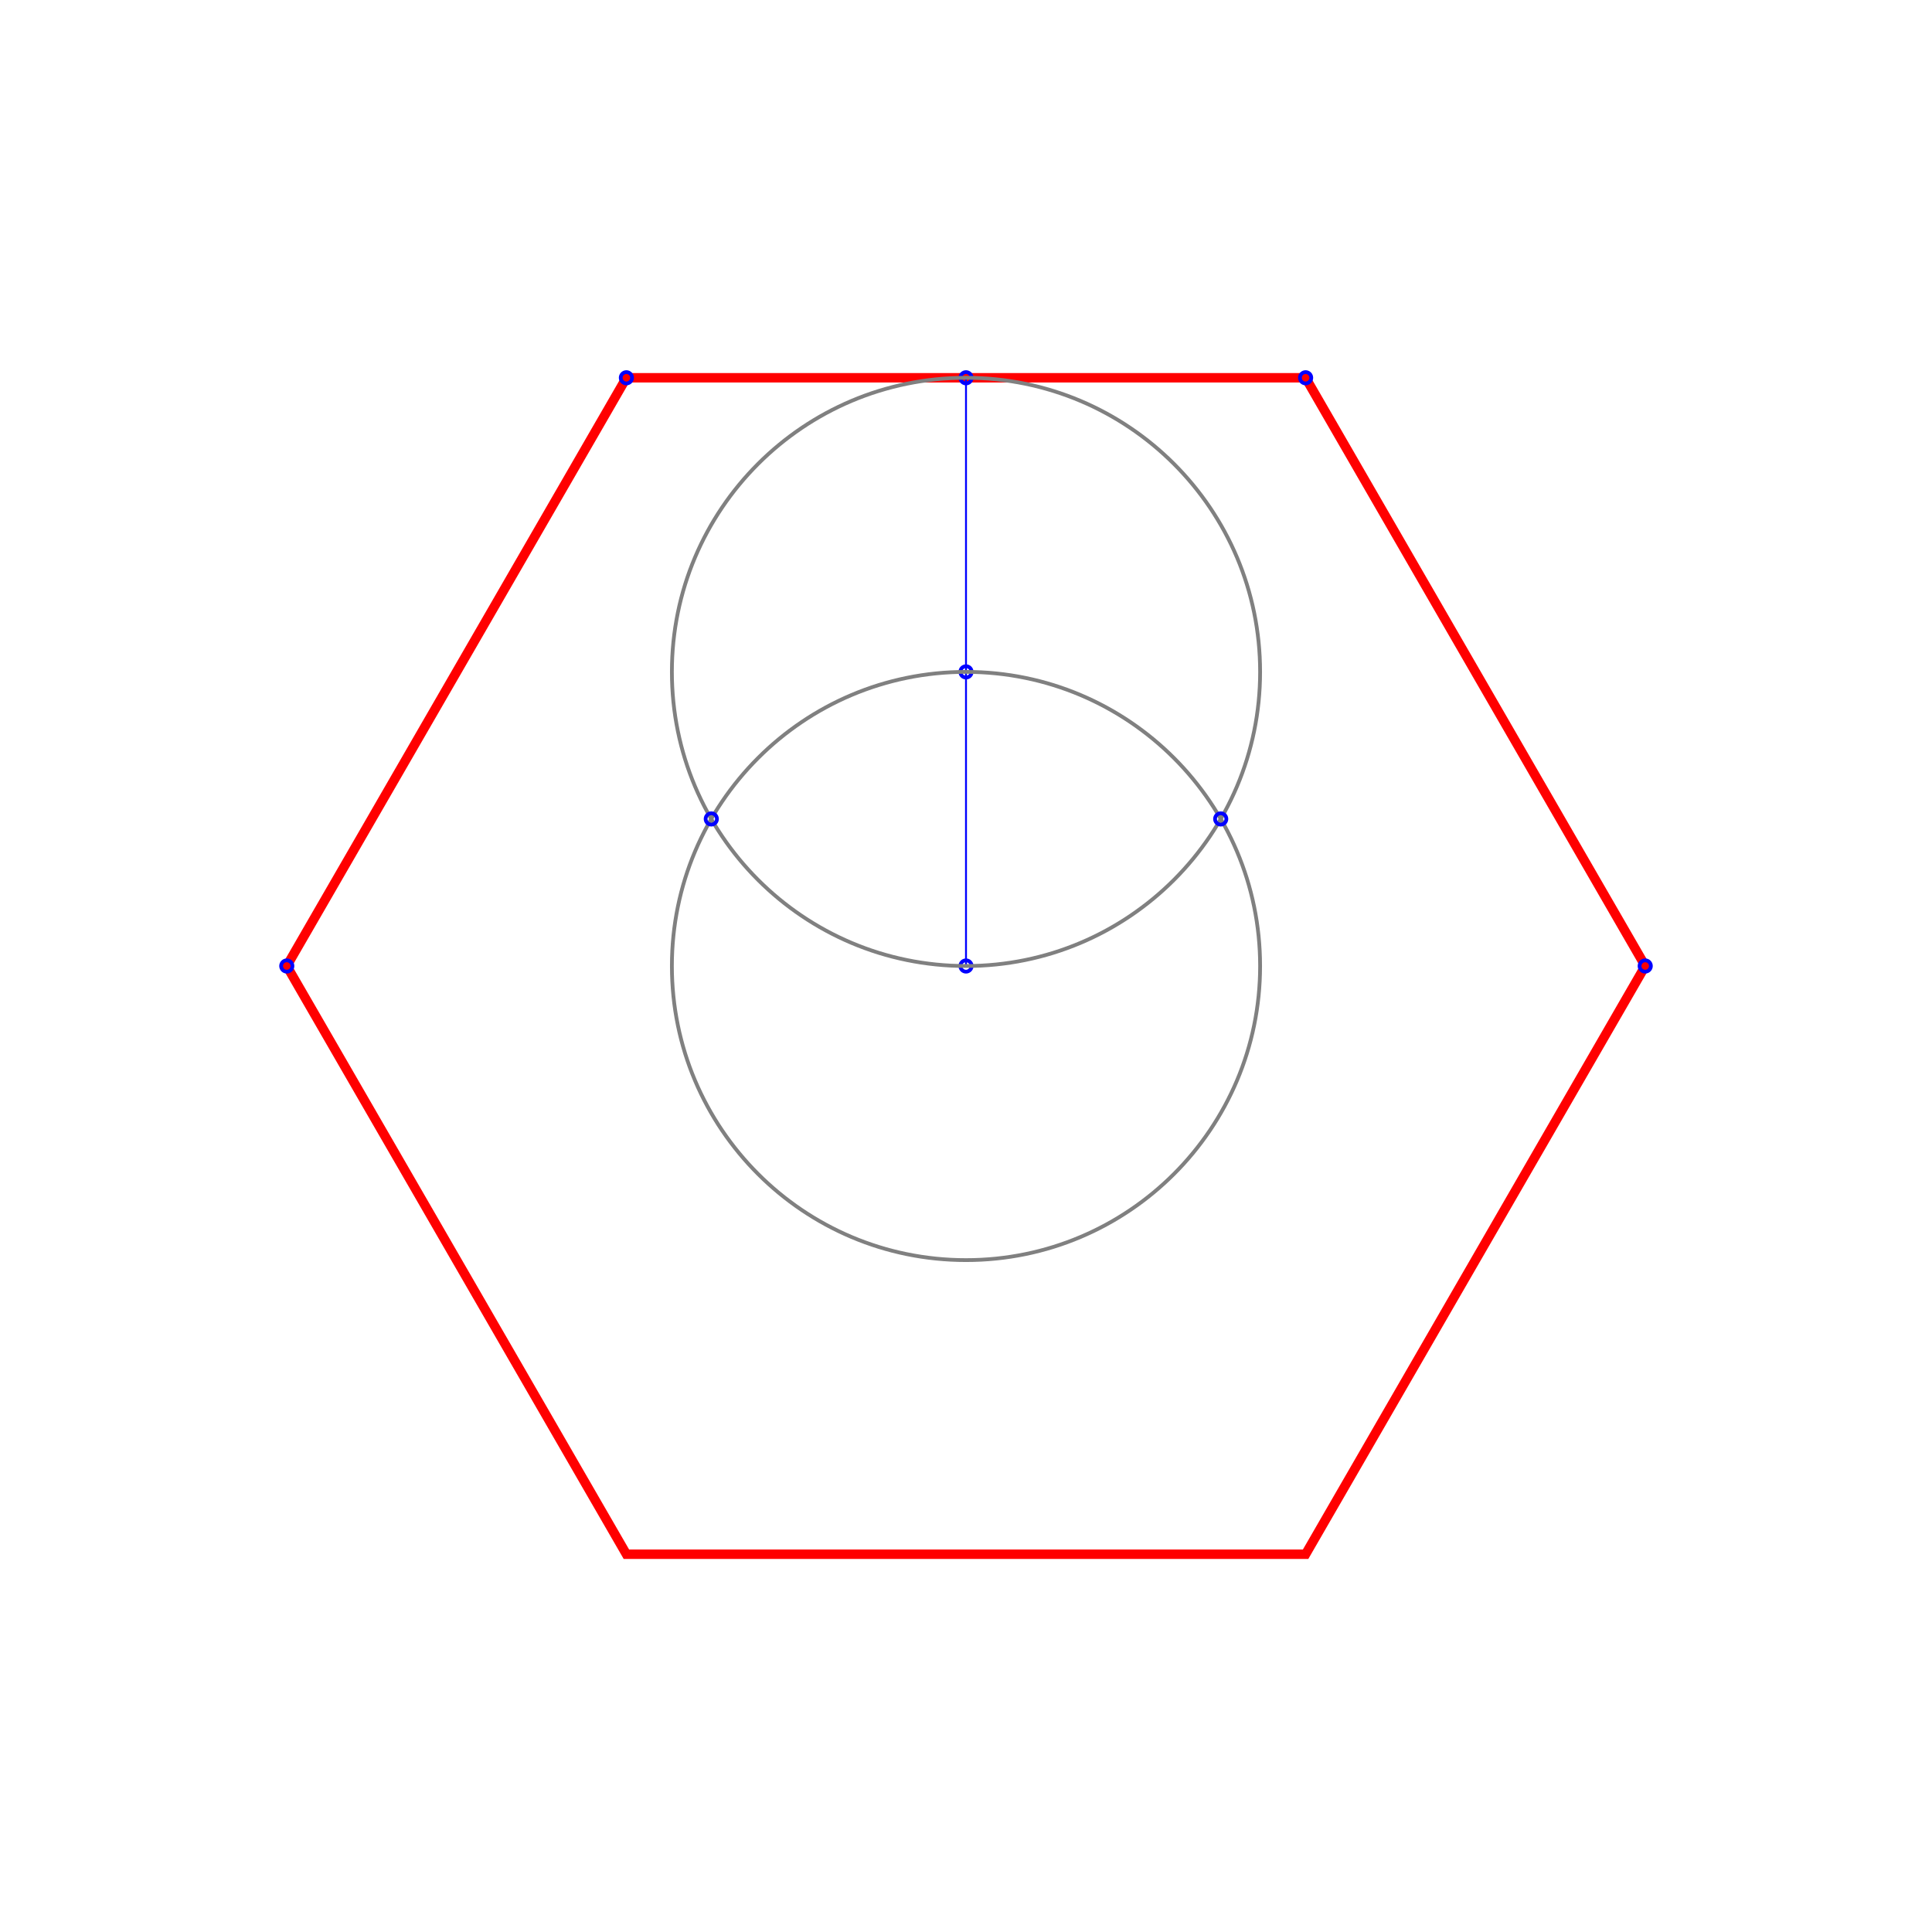
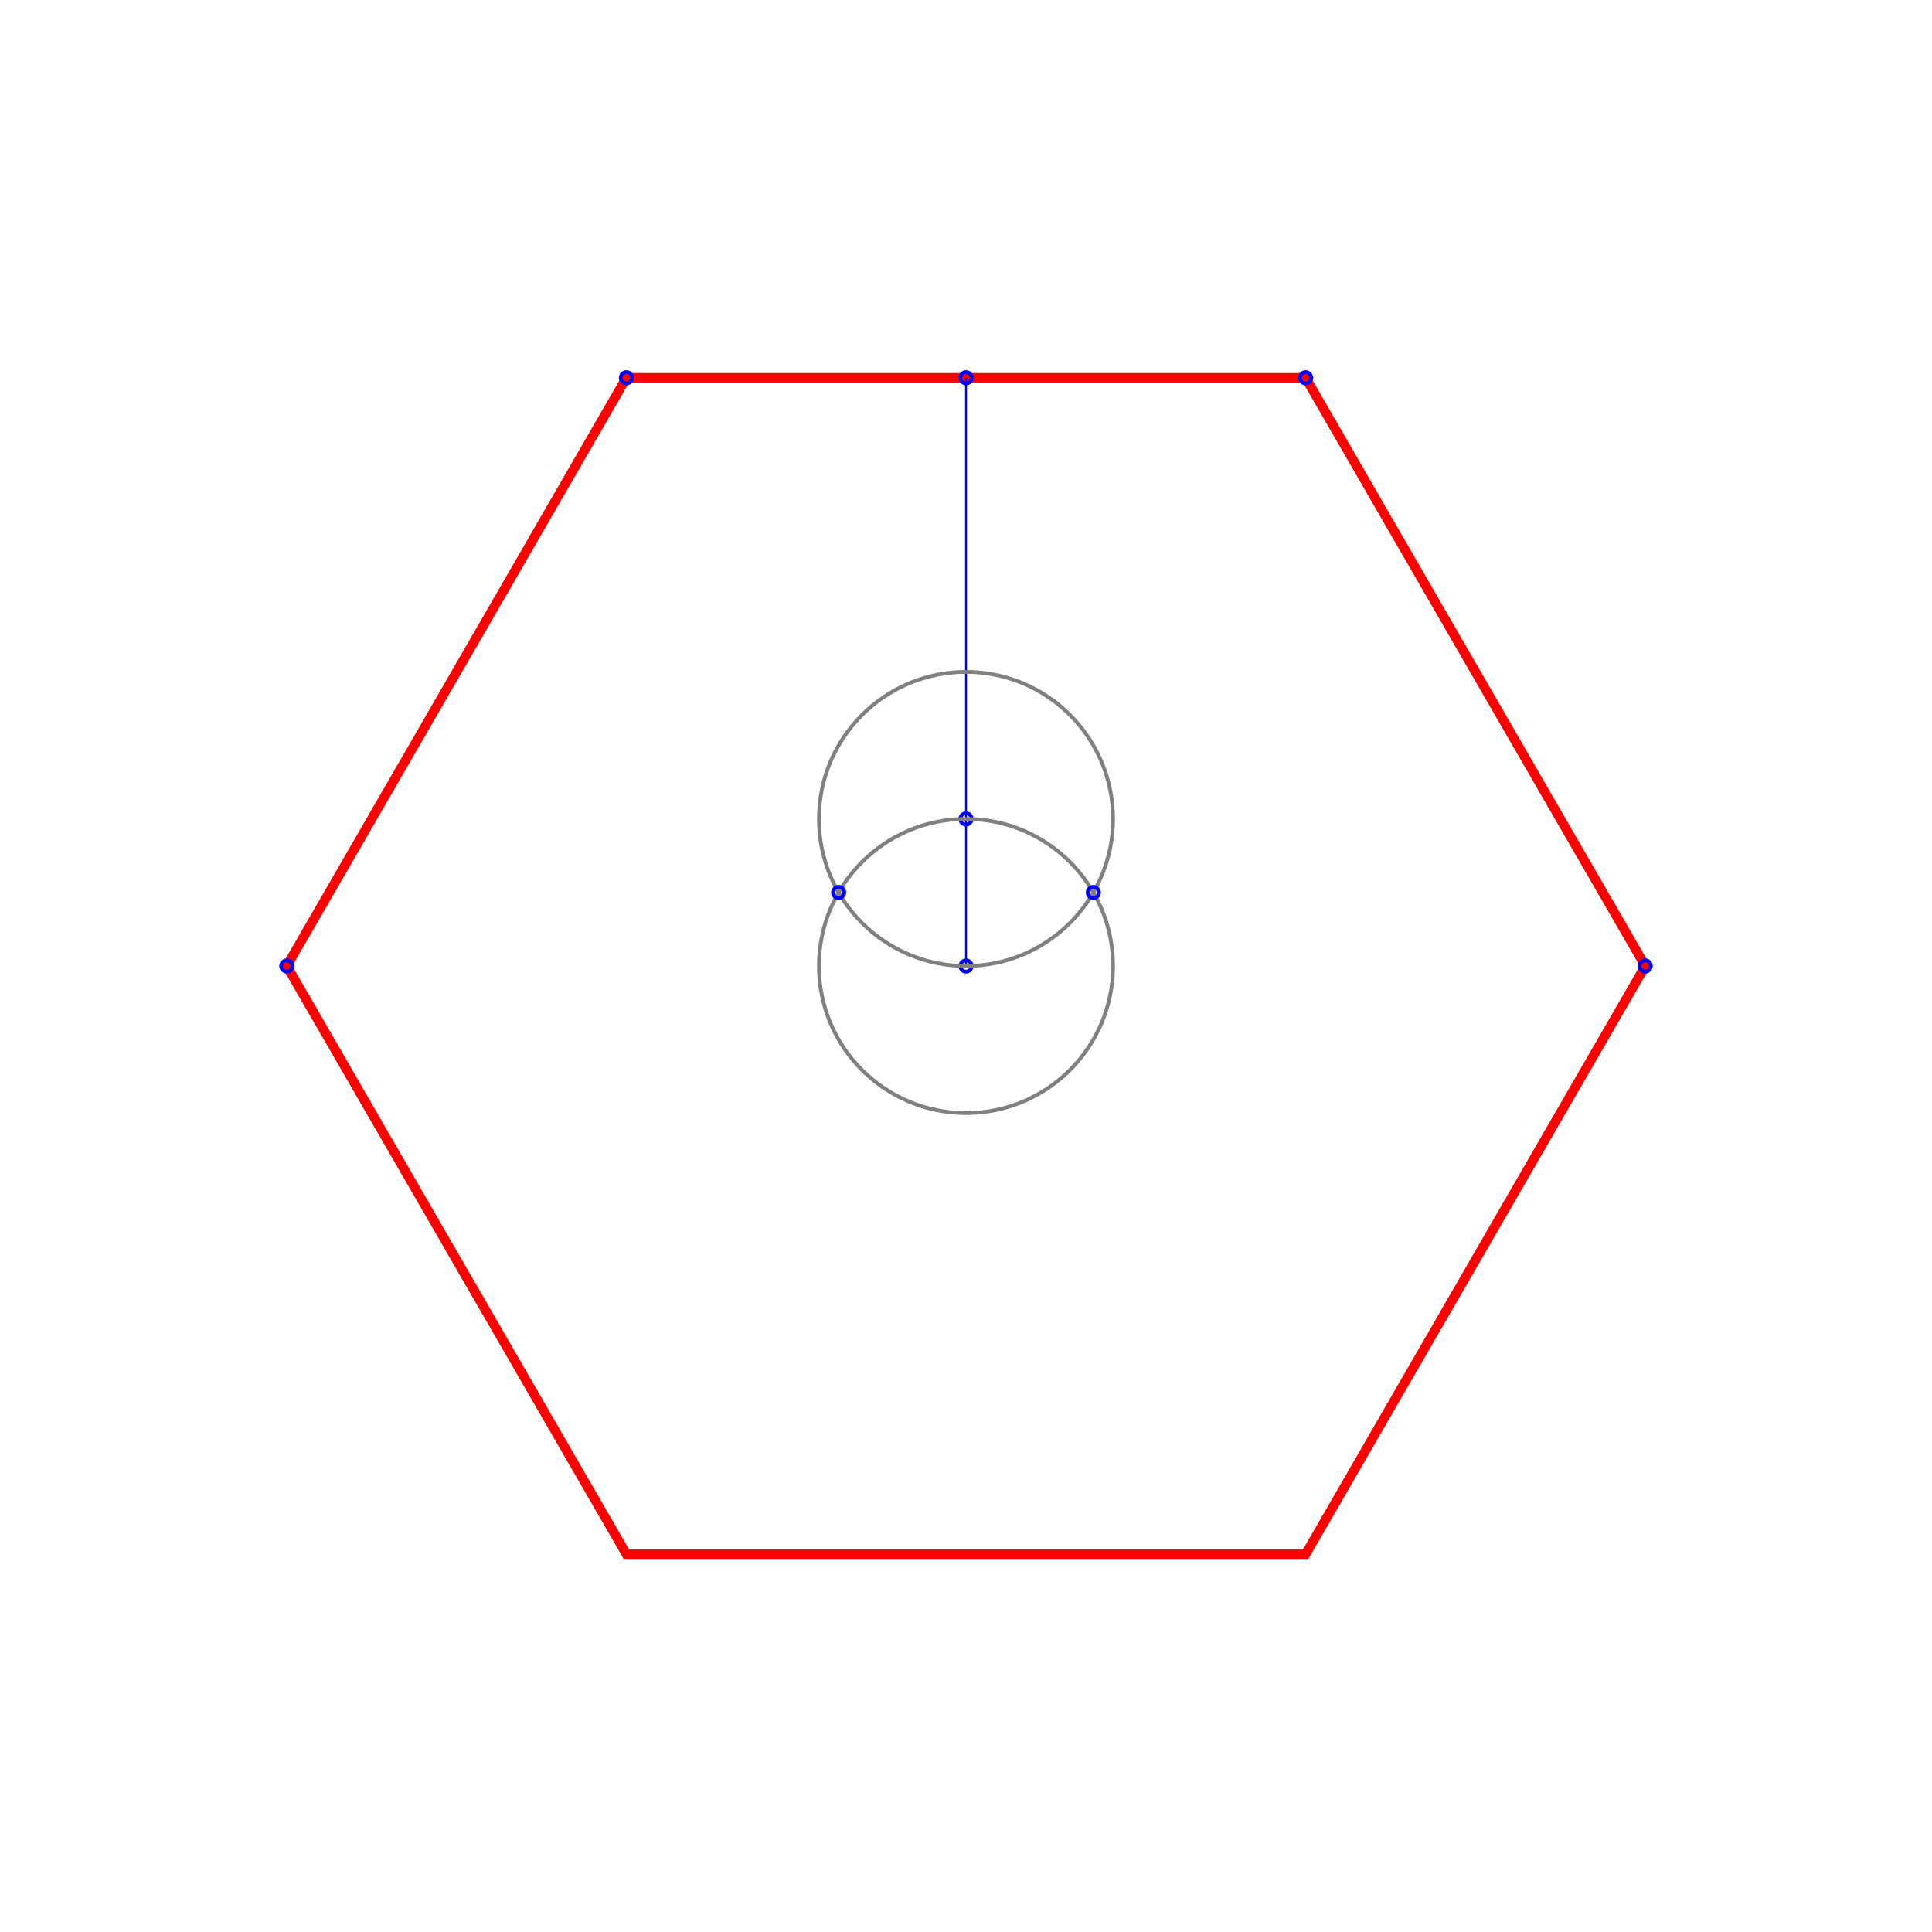
<svg xmlns="http://www.w3.org/2000/svg" width="1024" height="1024" desc="Created by KTab" version="1.2">
  <path stroke="red" stroke-width="5" fill="none" opacity="1.0" d="M 692.0 200.231 L 332.0 200.231 L 152.0 512.0 L 332.0 823.769 L 692.0 823.769 L 872.0 512.0 Z" />
  <circle cx="872.0" cy="512.0" r="3" fill="none" stroke="blue" stroke-width="2" />
  <circle cx="152.0" cy="512.0" r="3" fill="none" stroke="blue" stroke-width="2" />
  <circle cx="692.0" cy="200.231" r="3" fill="none" stroke="blue" stroke-width="2" />
  <circle cx="332.0" cy="200.231" r="3" fill="none" stroke="blue" stroke-width="2" />
  <circle cx="512.0" cy="512.0" r="3" fill="none" stroke="blue" stroke-width="2" />
  <circle cx="512.0" cy="200.231" r="3" fill="none" stroke="blue" stroke-width="2" />
  <path d="M 512.0 512.0 L 512.0 200.231" stroke="blue" stroke-width="1" />
-   <circle cx="512.0" cy="356.115" r="3" fill="none" stroke="blue" stroke-width="2" />
-   <circle cx="512.0" cy="512.0" r="155.885" fill="none" stroke="gray" stroke-width="2" stroke-dashoffset="0.0" stroke-dasharray="979.452,0.0" />
-   <circle cx="512.0" cy="356.115" r="155.885" fill="none" stroke="gray" stroke-width="2" stroke-dashoffset="0.0" stroke-dasharray="979.452,0.0" />
-   <circle cx="377.0" cy="434.058" r="3" fill="none" stroke="blue" stroke-width="2" />
-   <circle cx="647.0" cy="434.058" r="3" fill="none" stroke="blue" stroke-width="2" />
+   <circle cx="512.0" cy="434.058" r="3" fill="none" stroke="blue" stroke-width="2" />
+   <circle cx="512.0" cy="512.0" r="77.942" fill="none" stroke="gray" stroke-width="2" stroke-dashoffset="0.0" stroke-dasharray="489.726,0.0" />
+   <circle cx="512.0" cy="434.058" r="77.942" fill="none" stroke="gray" stroke-width="2" stroke-dashoffset="0.0" stroke-dasharray="489.726,0.0" />
+   <circle cx="444.5" cy="473.029" r="3" fill="none" stroke="blue" stroke-width="2" />
+   <circle cx="579.5" cy="473.029" r="3" fill="none" stroke="blue" stroke-width="2" />
</svg>
